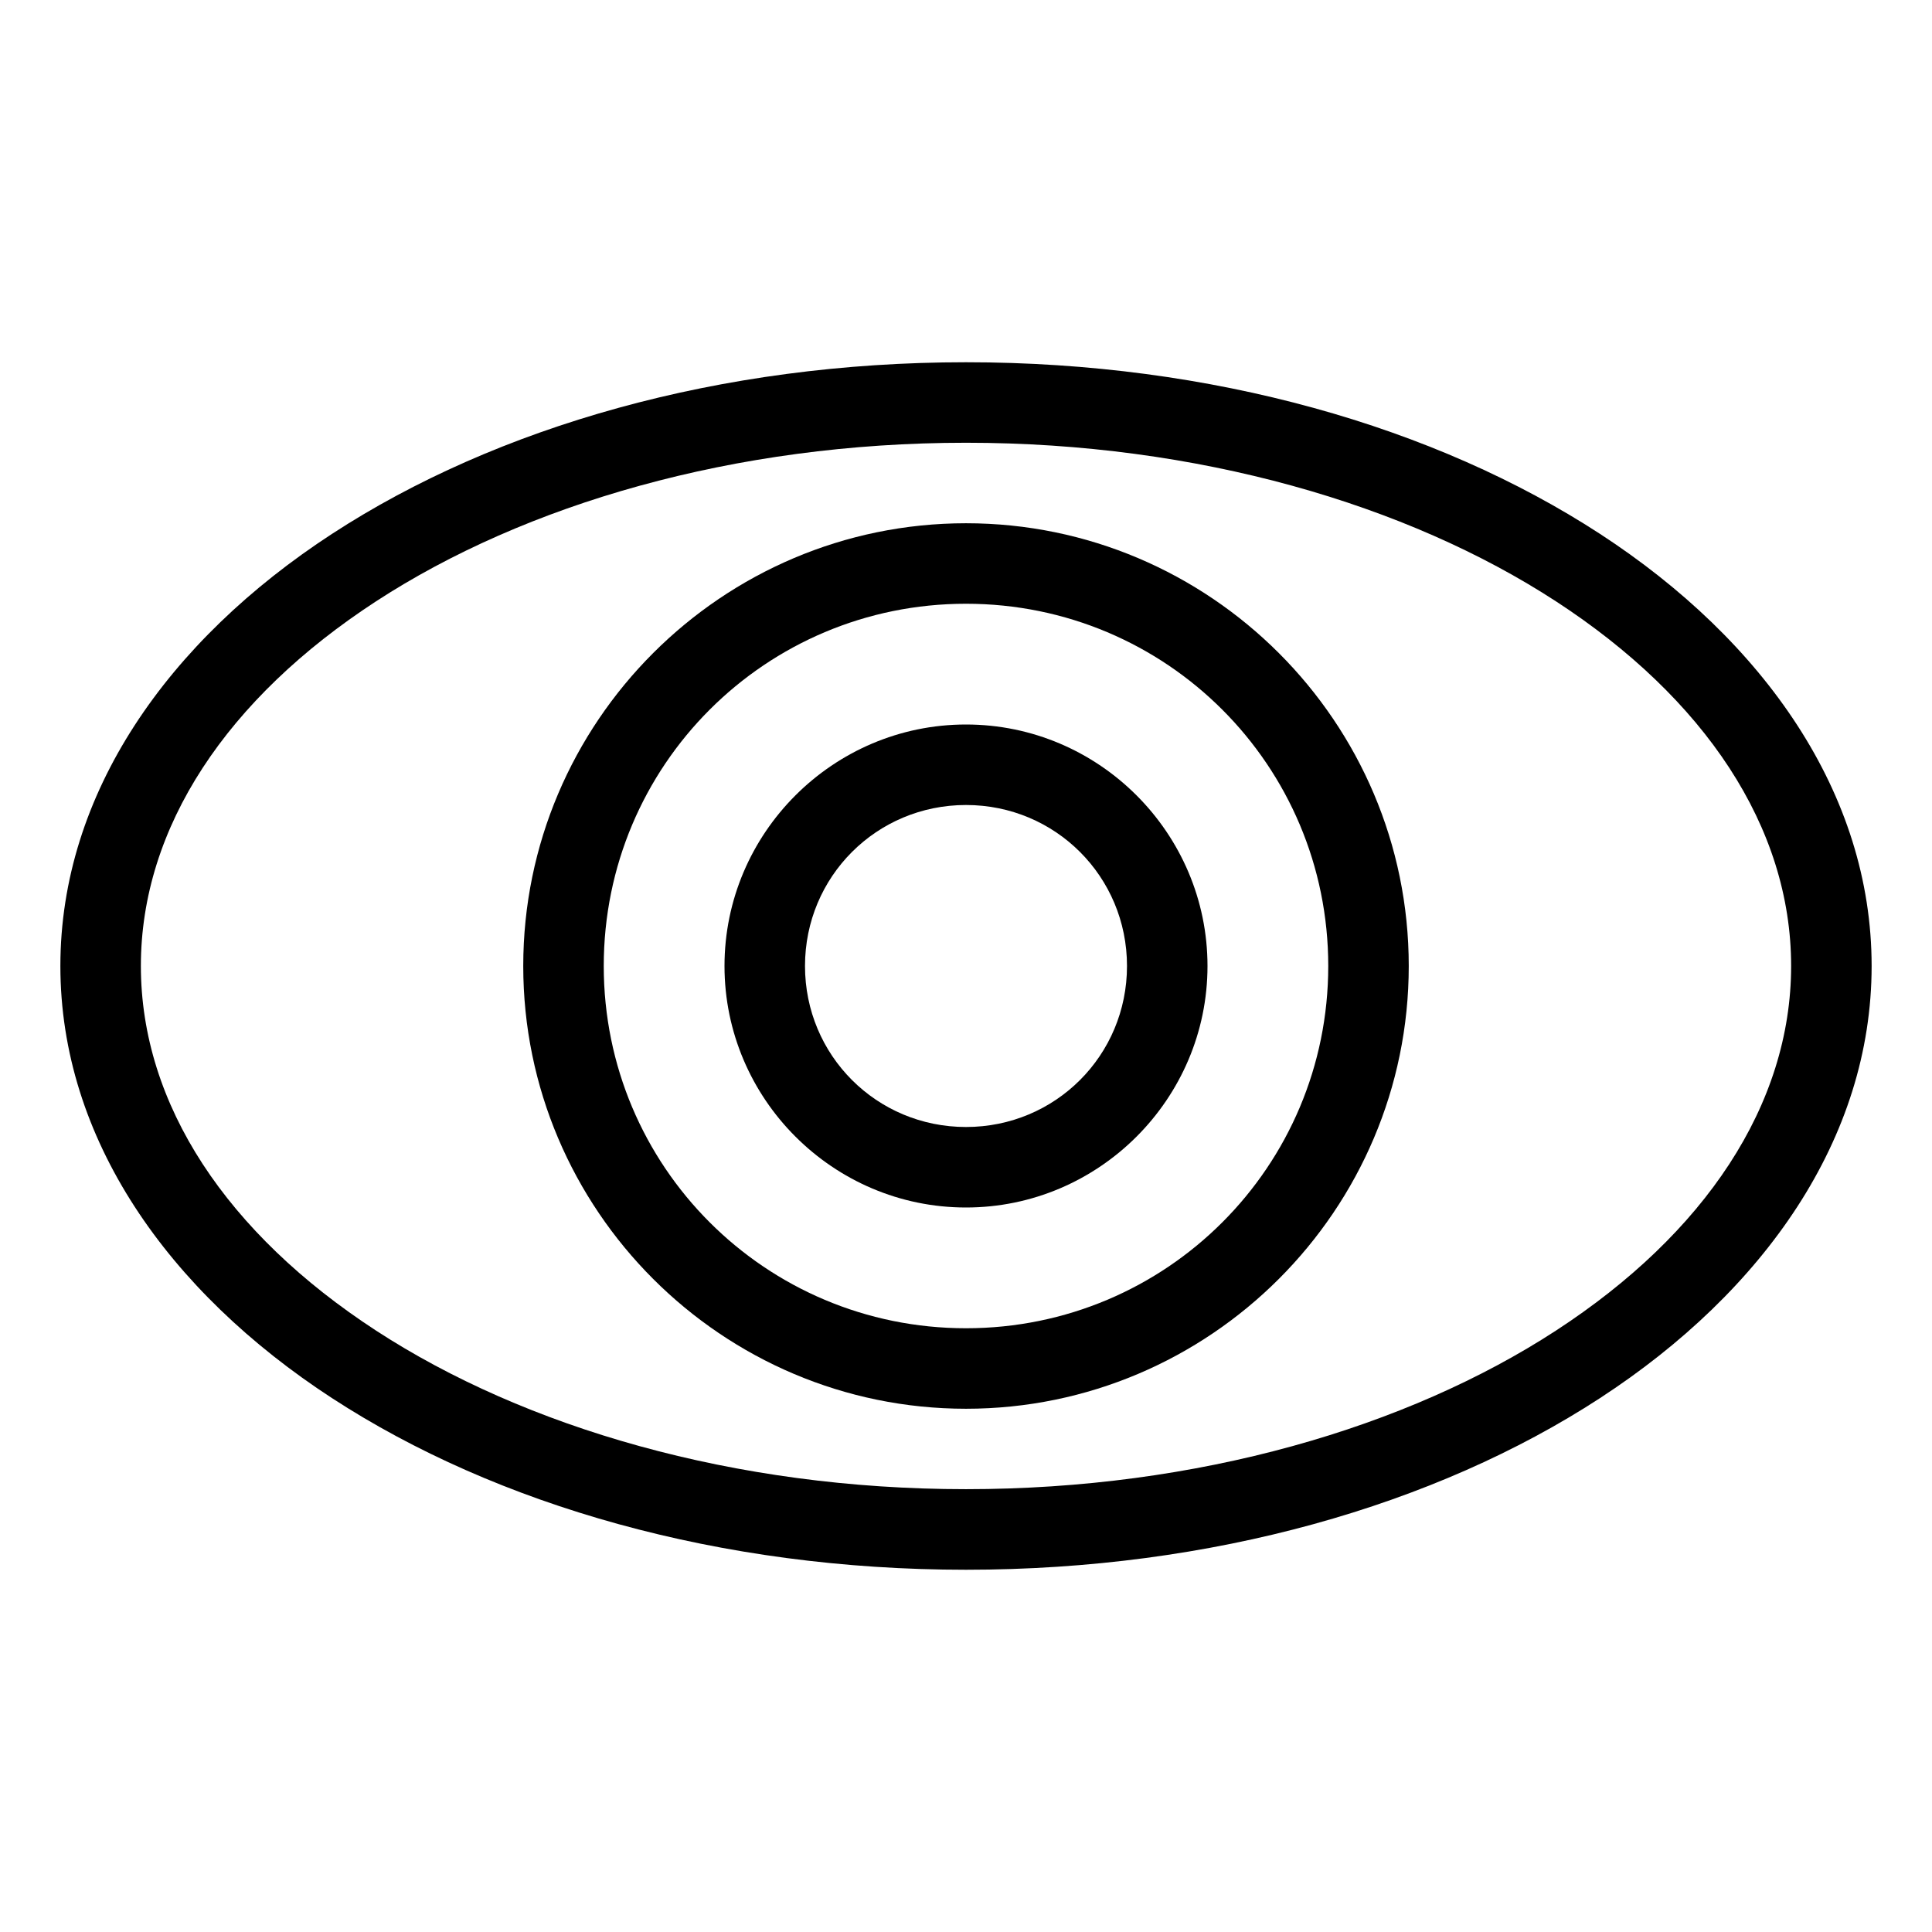
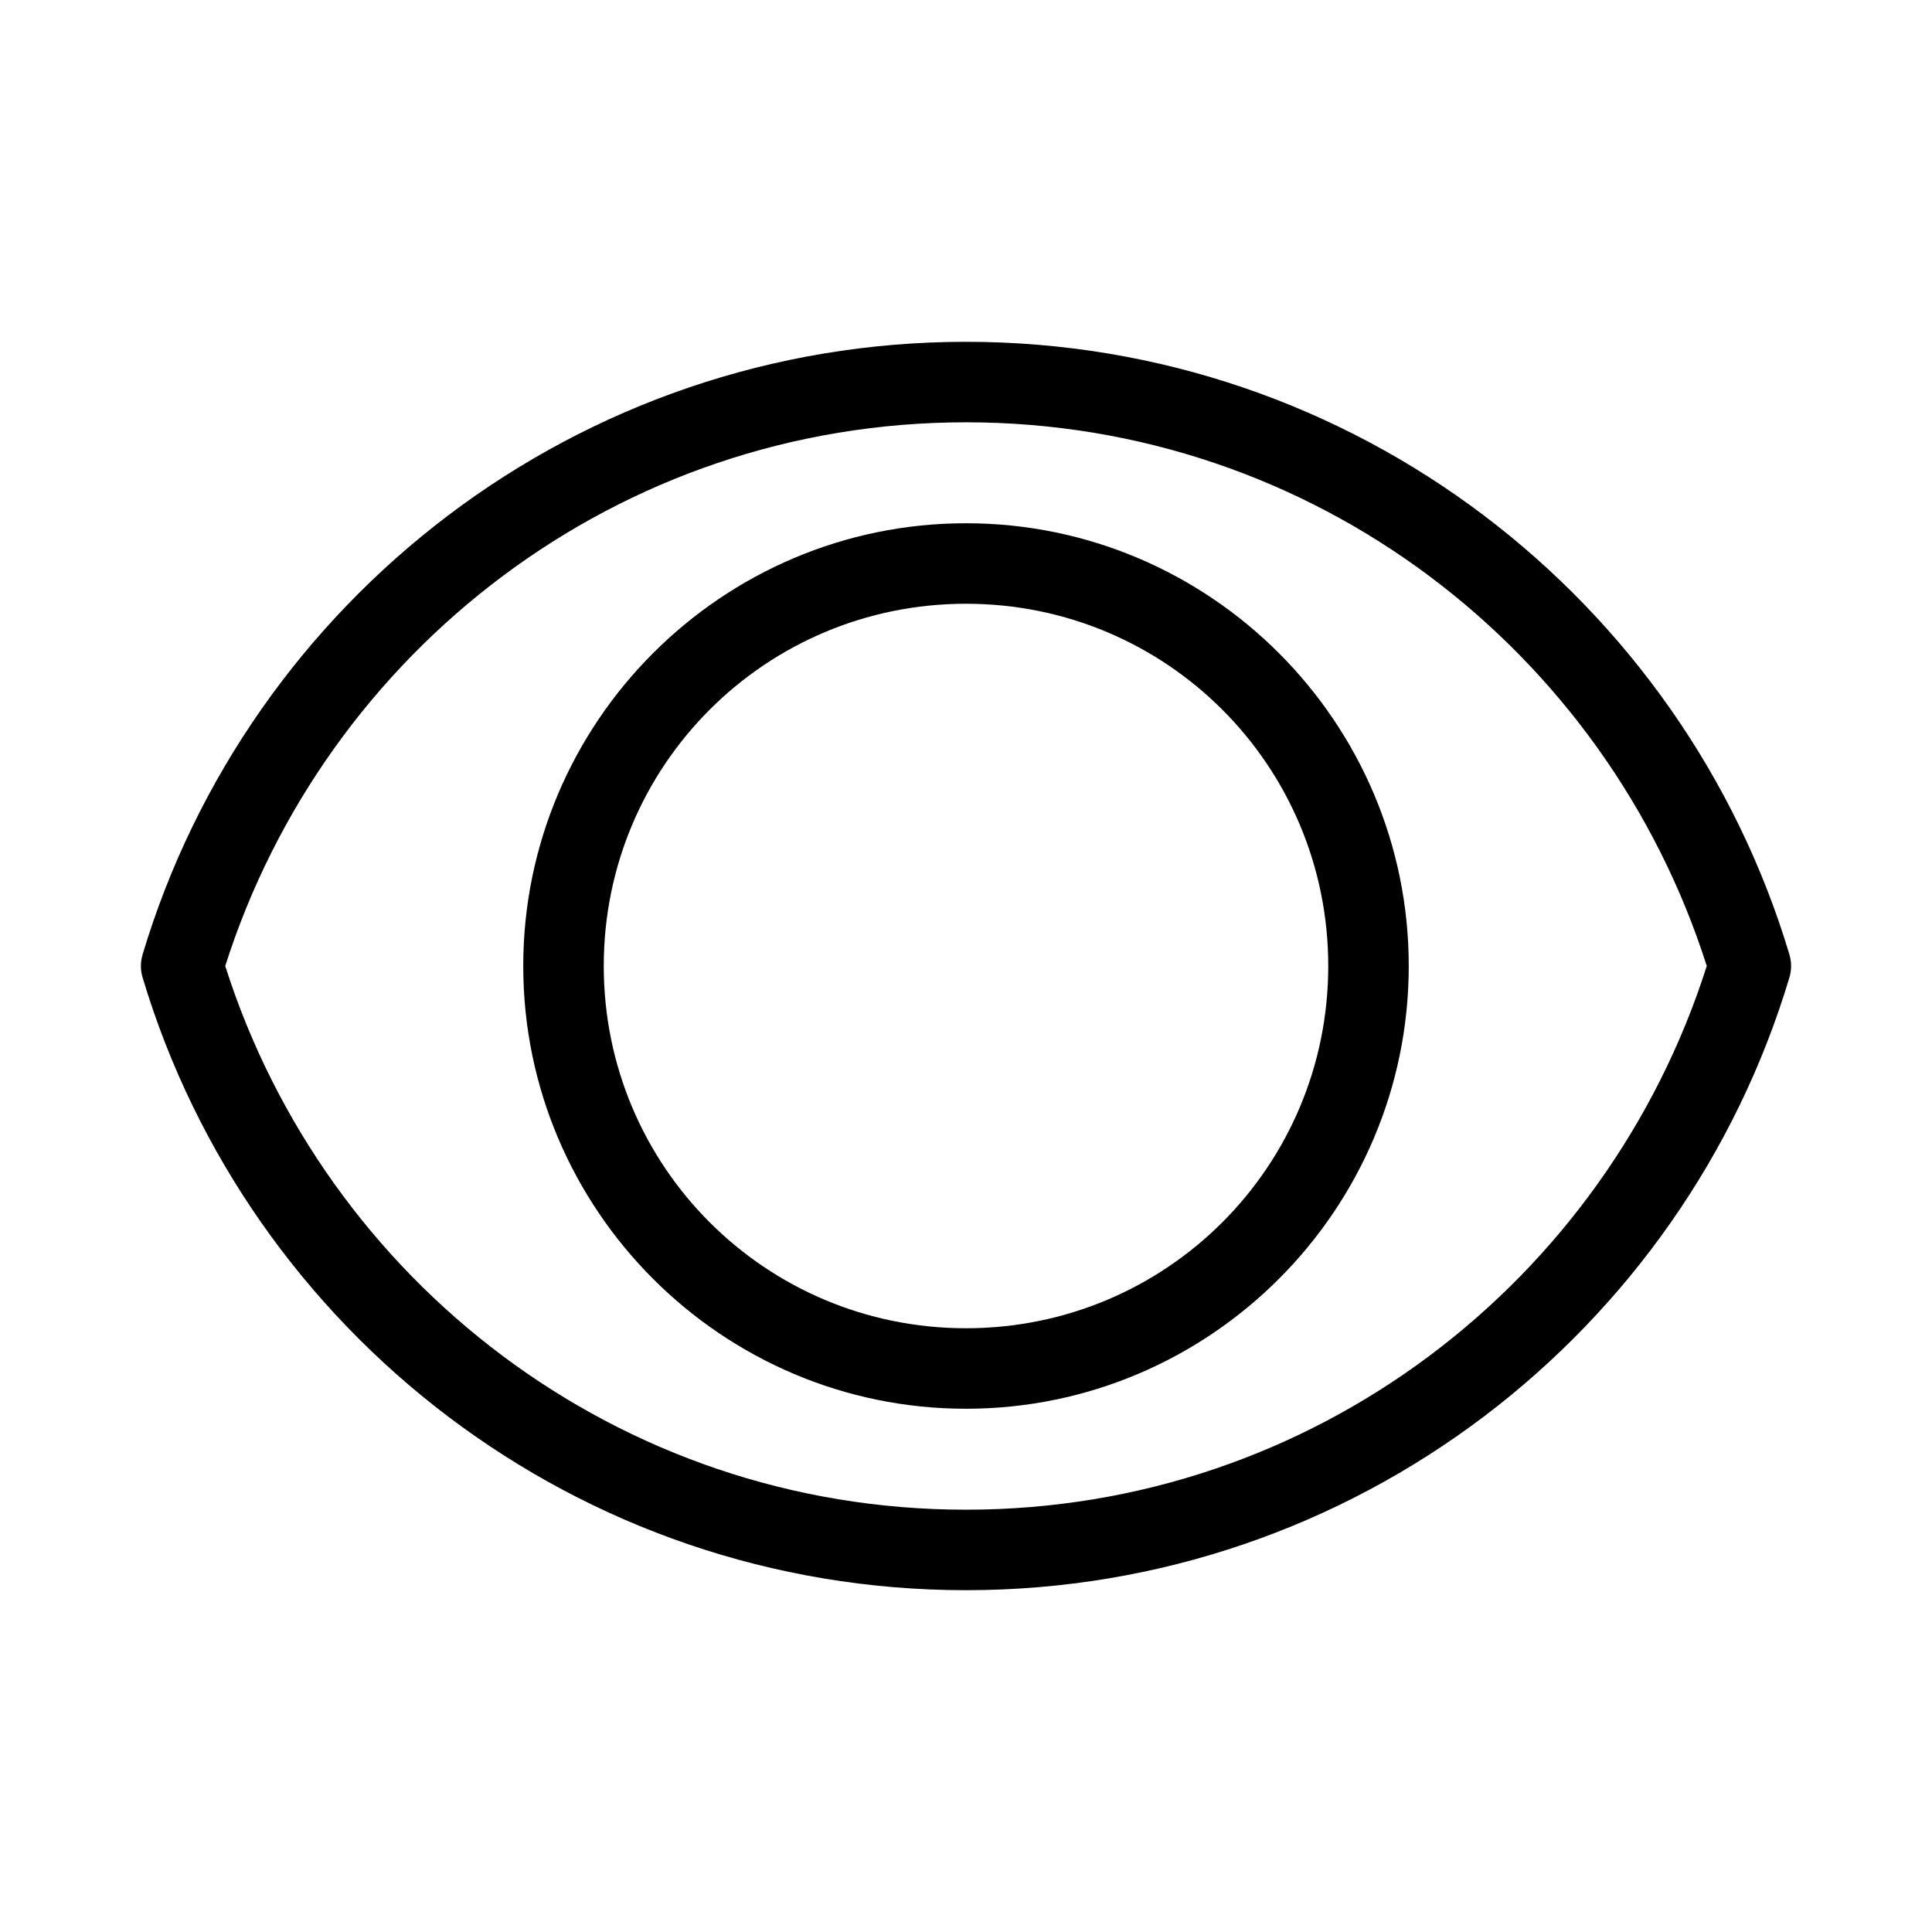
- <svg xmlns="http://www.w3.org/2000/svg" id="svg2" version="1.1" viewBox="0 0 48 48">
+ <svg xmlns="http://www.w3.org/2000/svg" id="a" version="1.1" viewBox="0 0 48 48">
  <defs id="defs1">
-     <style id="style1">.a{fill:none;stroke:#000;stroke-width:2px;stroke-linecap:round;stroke-linejoin:round;}</style>
+     <style id="style1">.b{fill:none;stroke:#000;stroke-width:2px;stroke-linecap:round;stroke-linejoin:round;}</style>
  </defs>
+   <path id="path1" d="m24 8.492c-9.652 0-17.819 6.415-20.457 15.221a1 1 0 0 0 0 0.574c2.638 8.806 10.805 15.221 20.457 15.221s17.819-6.415 20.457-15.221a1 1 0 0 0 0-0.574c-2.638-8.806-10.805-15.221-20.457-15.221zm0 2c8.652 0 15.918 5.692 18.404 13.508-2.486 7.816-9.752 13.508-18.404 13.508-8.652 0-15.918-5.692-18.404-13.508 2.486-7.816 9.752-13.508 18.404-13.508z" color="#000000" stroke-linecap="round" stroke-linejoin="round" style="-inkscape-stroke:none" />
  <path id="circle1" d="m24 13c-6.063 0-11 4.937-11 11s4.937 11 11 11 11-4.937 11-11-4.937-11-11-11zm0 2c4.982 0 9 4.018 9 9s-4.018 9-9 9-9-4.018-9-9 4.018-9 9-9z" color="#000000" stroke-linecap="round" stroke-linejoin="round" style="-inkscape-stroke:none" />
-   <path id="circle2" d="m24 18c-3.302 0-6 2.698-6 6s2.698 6 6 6 6-2.698 6-6-2.698-6-6-6zm0 2c2.221 0 4 1.779 4 4s-1.779 4-4 4-4-1.779-4-4 1.779-4 4-4z" color="#000000" stroke-linecap="round" stroke-linejoin="round" style="-inkscape-stroke:none" />
-   <path id="ellipse2" d="m24 9c-6.113 0-11.662 1.601-15.748 4.262-4.086 2.66-6.752 6.457-6.752 10.738s2.666 8.078 6.752 10.738c4.086 2.66 9.635 4.262 15.748 4.262s11.662-1.601 15.748-4.262 6.752-6.457 6.752-10.738-2.666-8.078-6.752-10.738-9.635-4.262-15.748-4.262zm0 2c5.761 0 10.96 1.533 14.656 3.939s5.844 5.609 5.844 9.06-2.148 6.654-5.844 9.06-8.895 3.939-14.656 3.939-10.96-1.533-14.656-3.939c-3.696-2.407-5.844-5.609-5.844-9.06s2.148-6.654 5.844-9.06c3.696-2.407 8.895-3.939 14.656-3.939z" color="#000000" stroke-linecap="round" stroke-linejoin="round" style="-inkscape-stroke:none" />
</svg>
